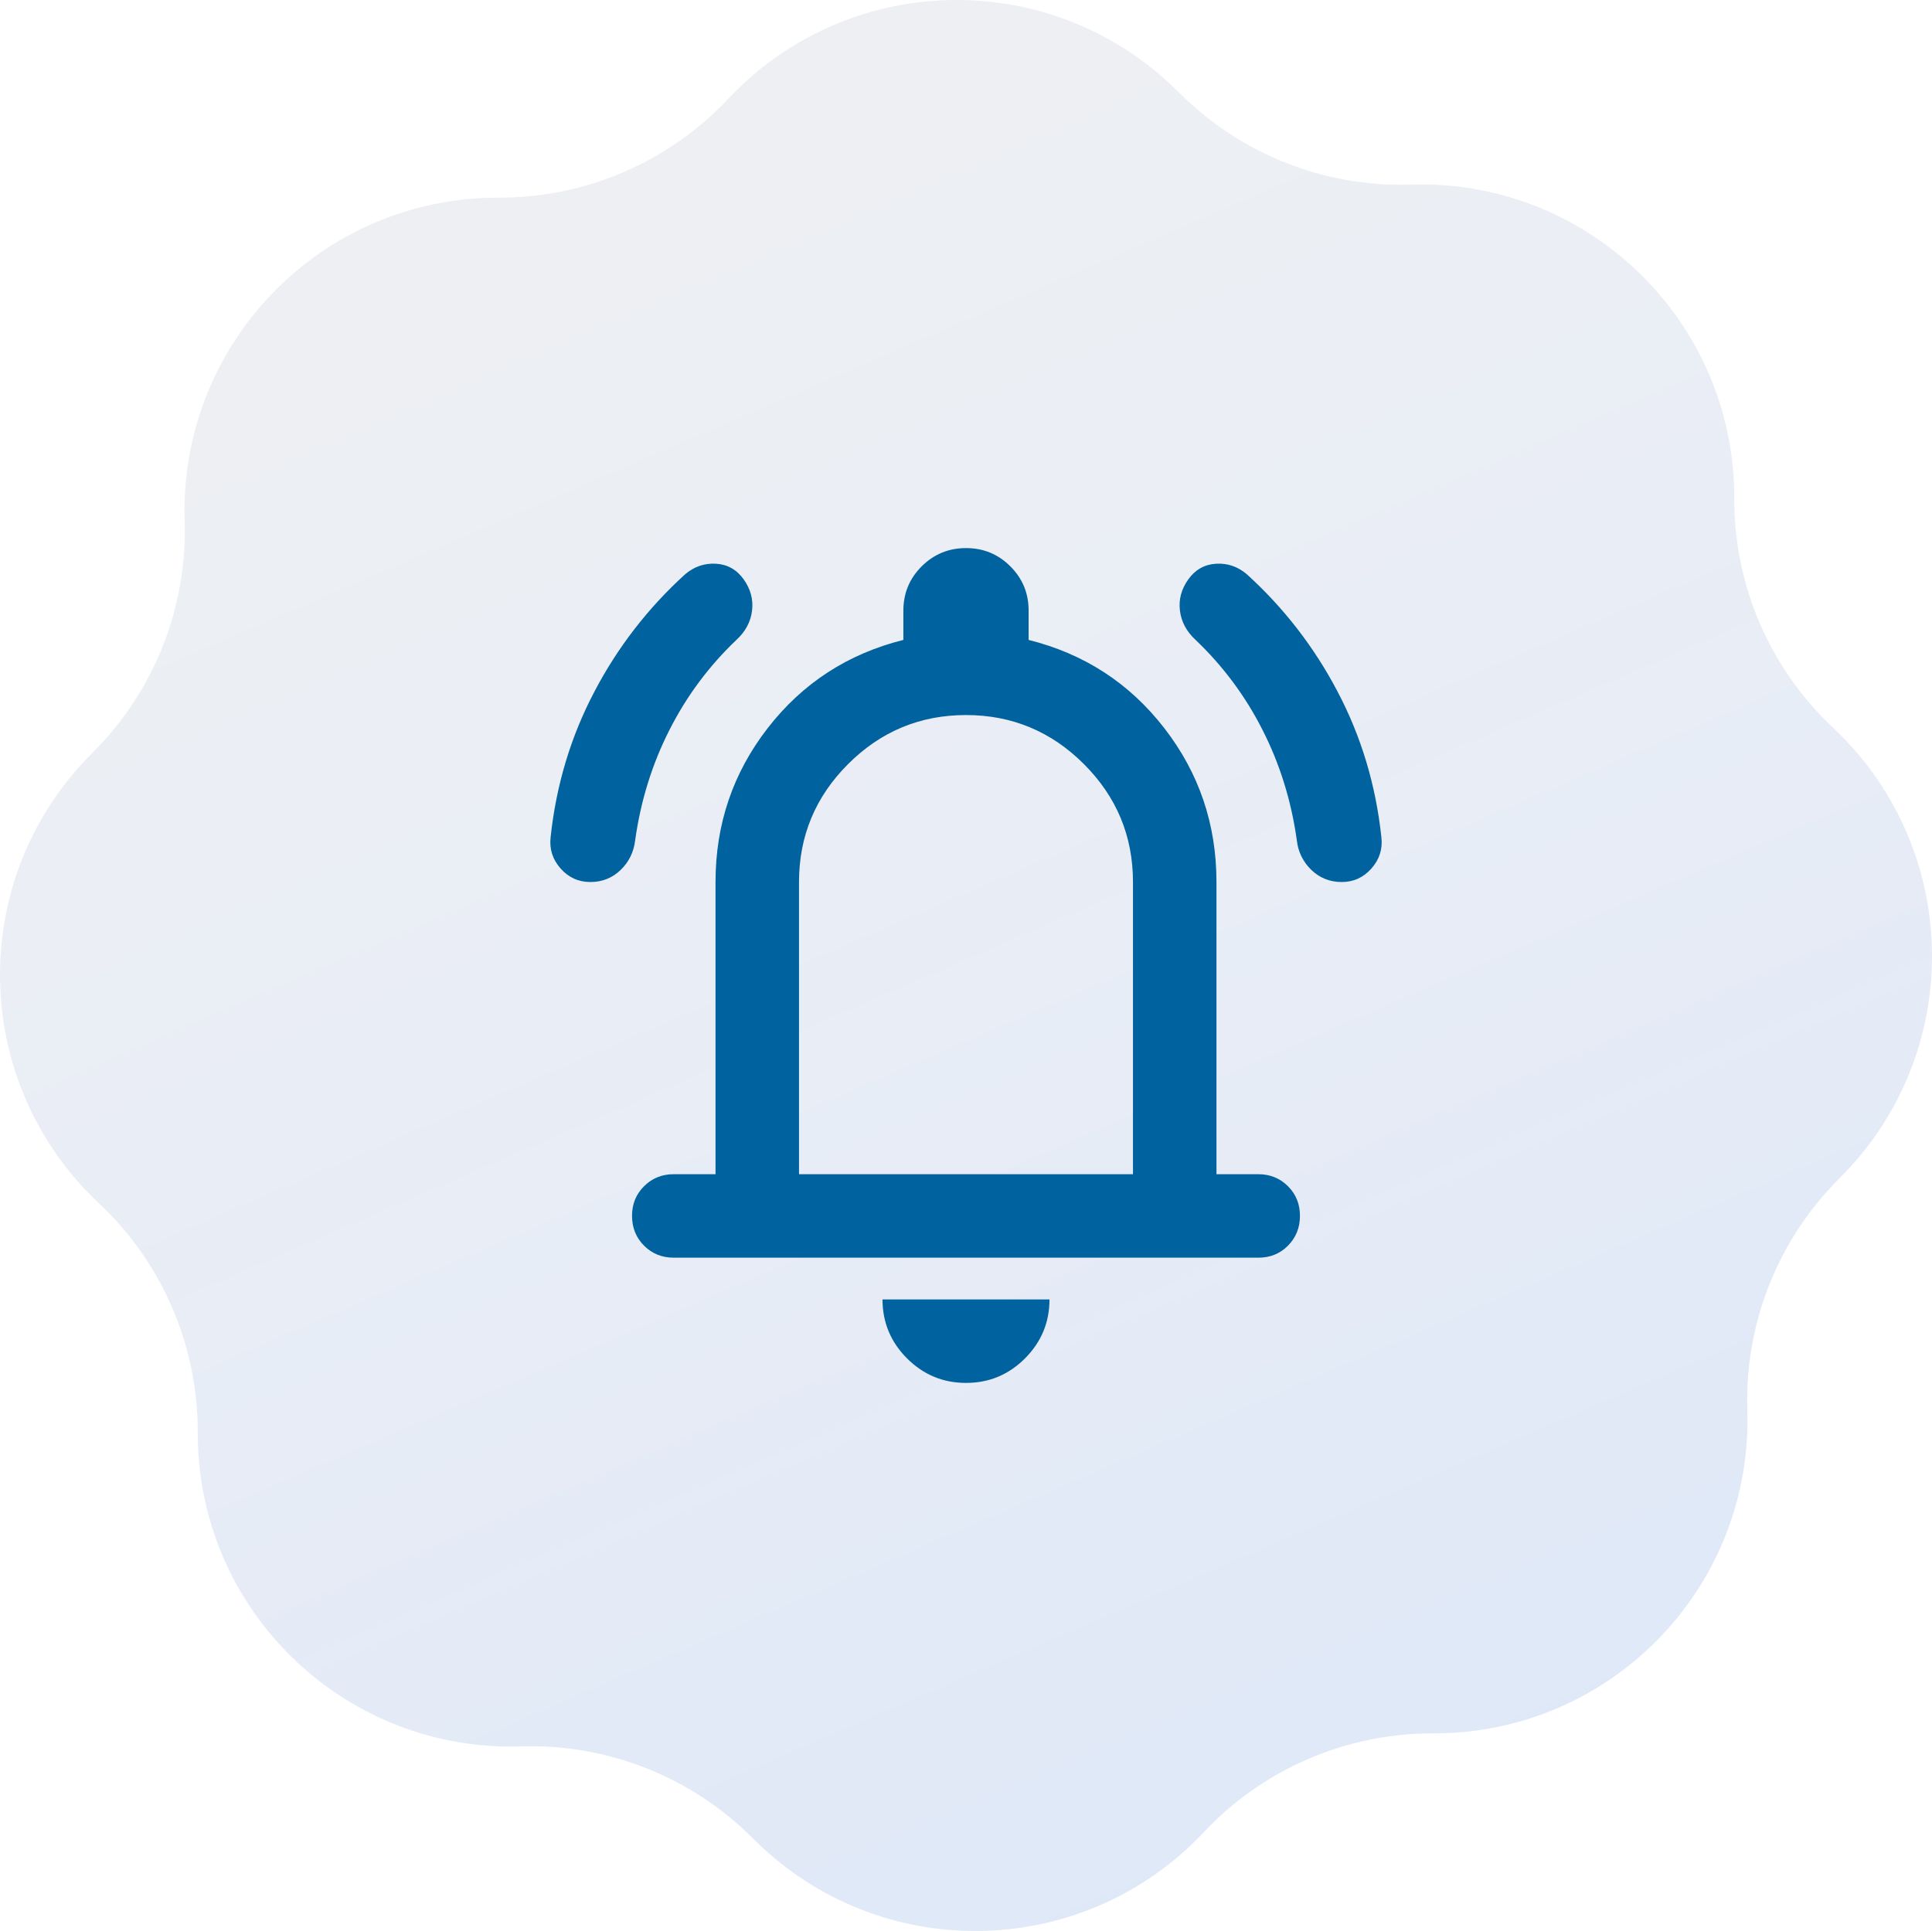
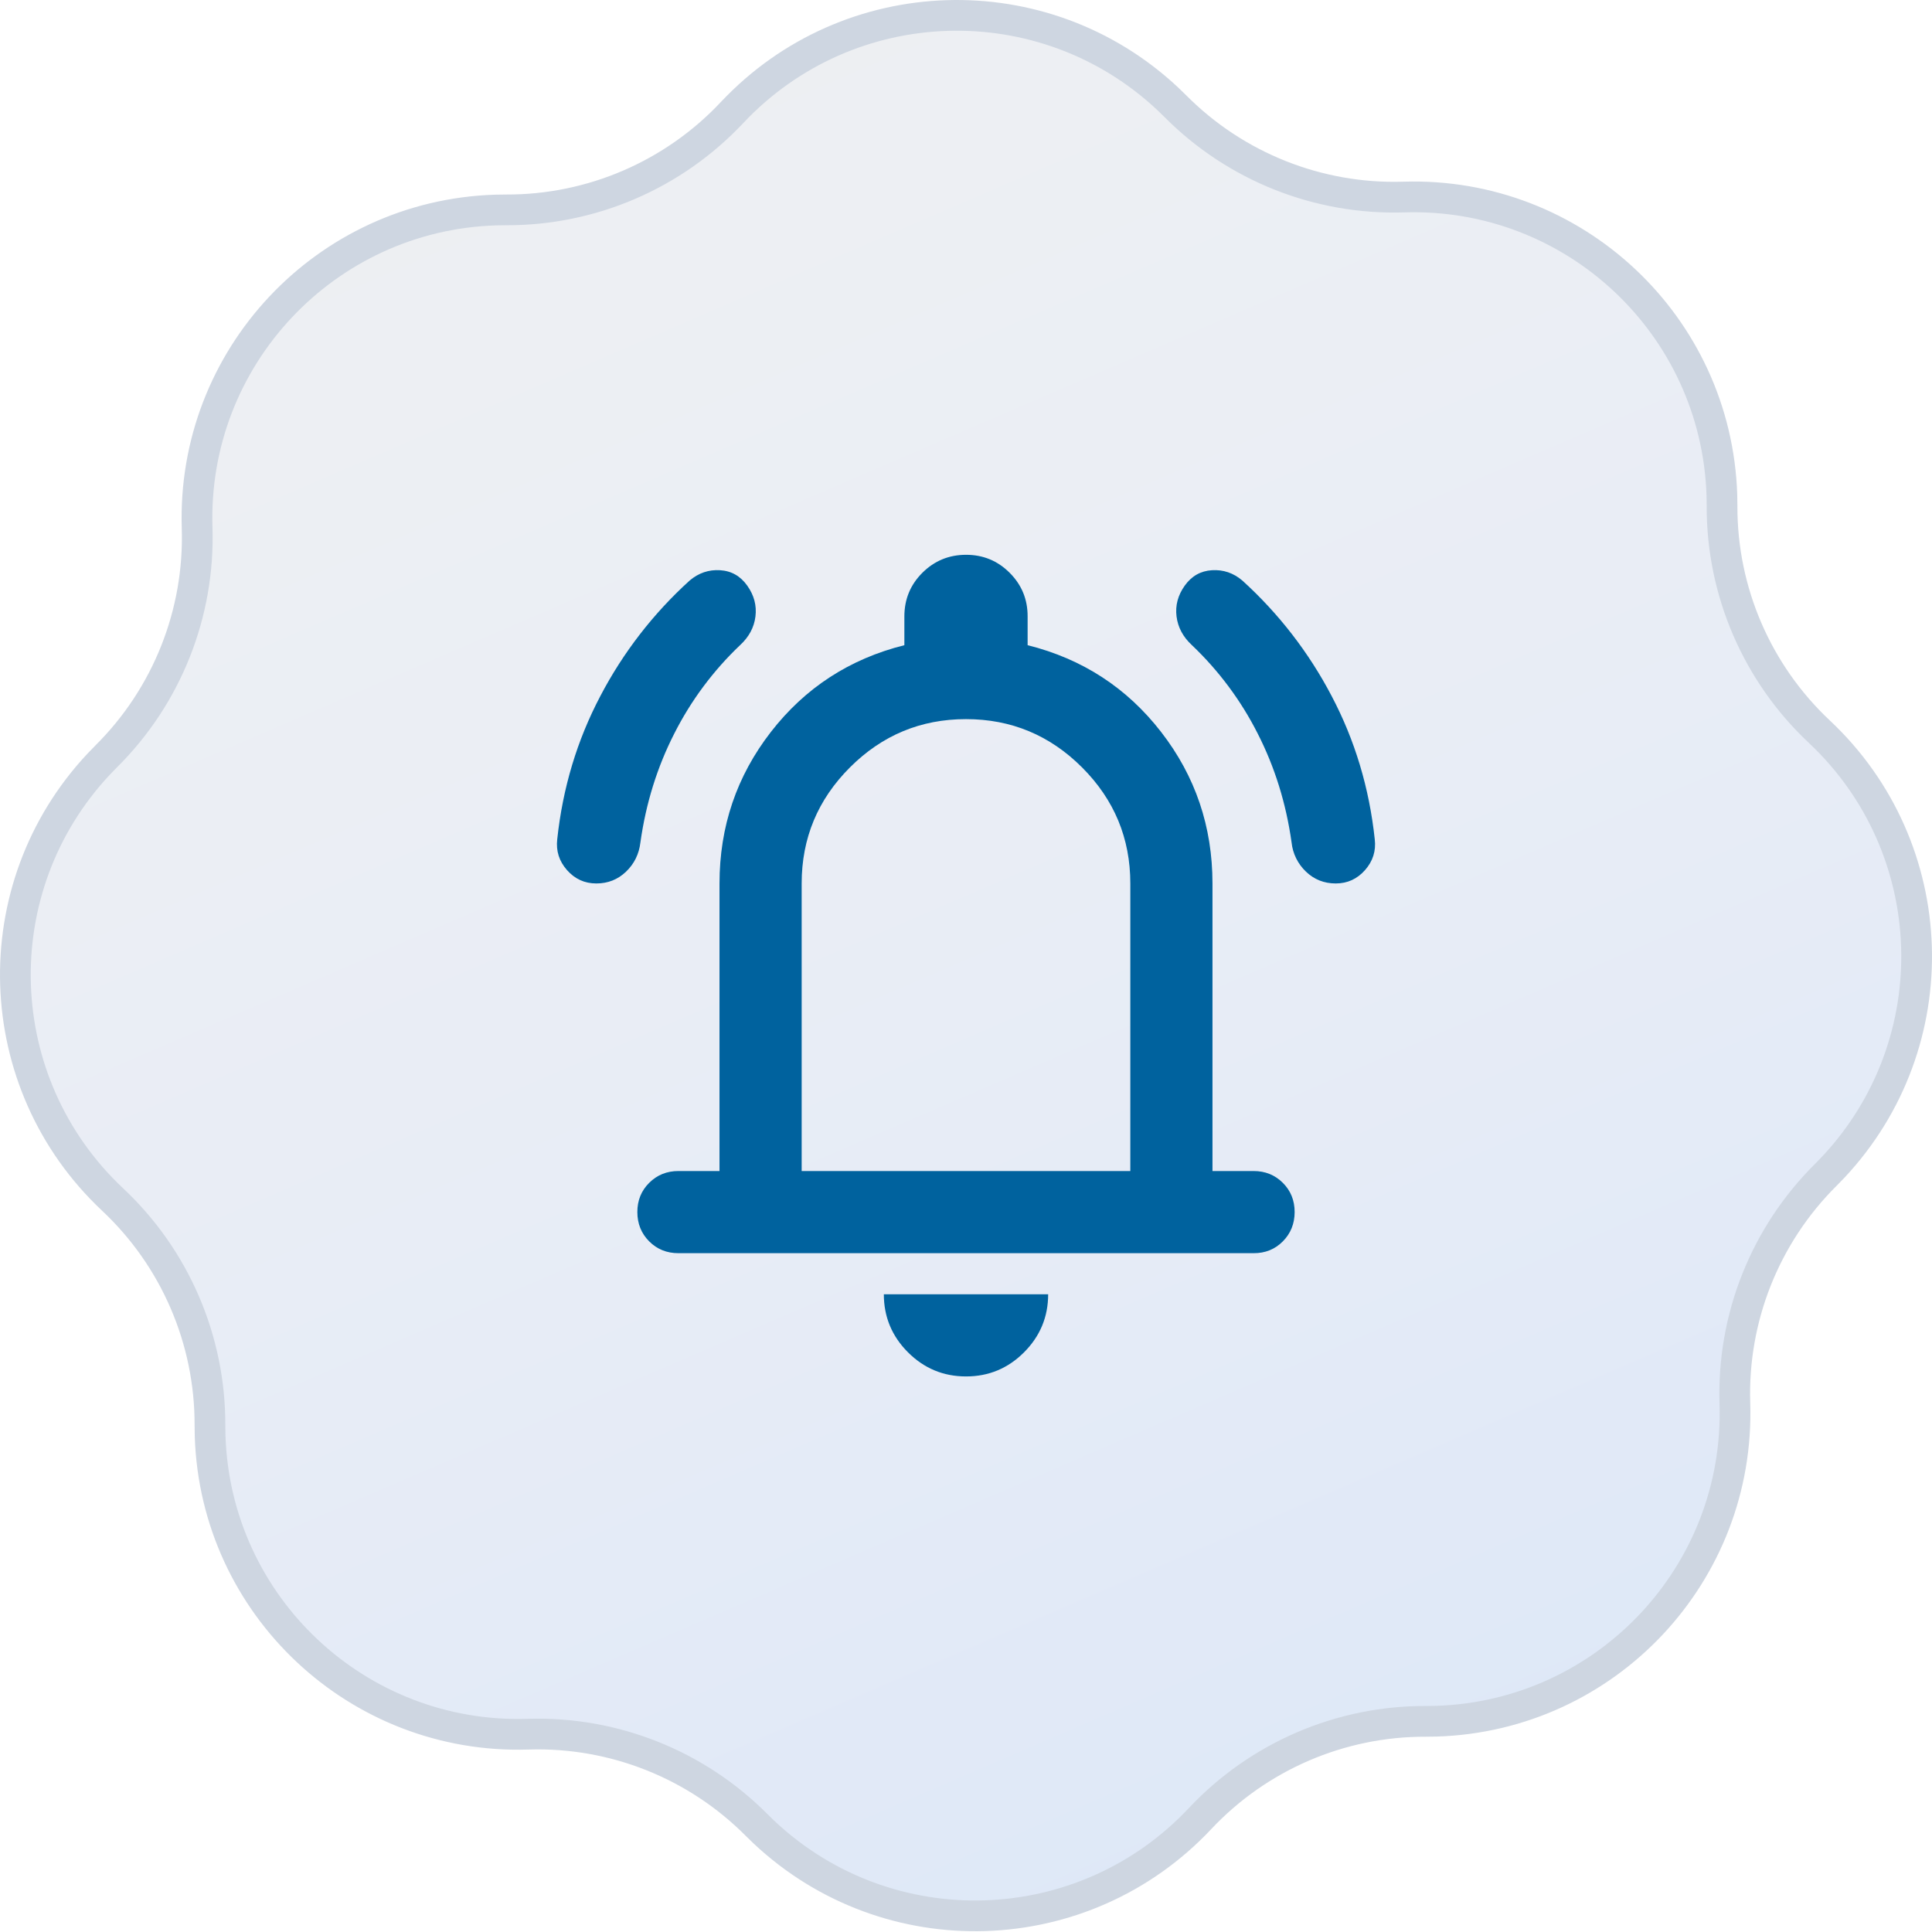
- <svg xmlns="http://www.w3.org/2000/svg" width="2475.001" height="2474.001" viewBox="0 0 2475.001 2474.001">
+ <svg xmlns="http://www.w3.org/2000/svg" width="2515.015" height="2514.015" viewBox="0 0 2515.015 2514.015">
  <defs>
    <linearGradient id="linear-gradient" x1="0.24" y1="-0.103" x2="0.76" y2="1.103" gradientUnits="objectBoundingBox">
      <stop offset="0" stop-color="#eceef0" stop-opacity="0.902" />
      <stop offset="0.048" stop-color="#ebedf0" stop-opacity="0.902" />
      <stop offset="0.095" stop-color="#ebedf1" stop-opacity="0.902" />
      <stop offset="0.143" stop-color="#ebedf1" stop-opacity="0.902" />
      <stop offset="0.19" stop-color="#ebedf2" stop-opacity="0.902" />
      <stop offset="0.238" stop-color="#eaedf2" stop-opacity="0.902" />
      <stop offset="0.286" stop-color="#e9edf3" stop-opacity="0.902" />
      <stop offset="0.333" stop-color="#e9ecf3" stop-opacity="0.902" />
      <stop offset="0.381" stop-color="#e8ecf4" stop-opacity="0.902" />
      <stop offset="0.429" stop-color="#e7ebf4" stop-opacity="0.902" />
      <stop offset="0.476" stop-color="#e6ebf4" stop-opacity="0.902" />
      <stop offset="0.524" stop-color="#e5ebf5" stop-opacity="0.902" />
      <stop offset="0.571" stop-color="#e4eaf5" stop-opacity="0.902" />
      <stop offset="0.619" stop-color="#e3e9f5" stop-opacity="0.902" />
      <stop offset="0.667" stop-color="#e1e9f6" stop-opacity="0.902" />
      <stop offset="0.714" stop-color="#e0e8f6" stop-opacity="0.902" />
      <stop offset="0.762" stop-color="#dee7f6" stop-opacity="0.902" />
      <stop offset="0.81" stop-color="#dde7f6" stop-opacity="0.902" />
      <stop offset="0.857" stop-color="#dbe6f6" stop-opacity="0.902" />
      <stop offset="0.905" stop-color="#d9e5f6" stop-opacity="0.902" />
      <stop offset="0.952" stop-color="#d7e4f6" stop-opacity="0.902" />
      <stop offset="1" stop-color="#d6e4f7" stop-opacity="0.902" />
    </linearGradient>
  </defs>
-   <g id="appIcon" transform="translate(-961.63 -0.976)">
-     <path id="路径_1" data-name="路径 1" d="M1894.51,127.576c151.74-161.55,405.76-169.555,567.38-17.878q5.025,4.727,9.91,9.632h0a401.5,401.5,0,0,0,297.29,118.146h0c221.57-7.087,406.95,166.715,414.03,388.194q.225,7.041.2,14.09h0a401.234,401.234,0,0,0,126.66,293.693h0c161.62,151.677,169.62,405.587,17.88,567.147q-4.725,5.025-9.63,9.91h0a401.19,401.19,0,0,0-118.2,297.18h0c7.11,221.48-166.75,406.79-388.32,413.88-4.7.15-9.42.22-14.12.2h0a401.588,401.588,0,0,0-293.81,126.6h0c-151.74,161.56-405.75,169.56-567.38,17.89q-5.025-4.74-9.91-9.63h0a401.467,401.467,0,0,0-297.31-118.15h0c-221.56,7.11-406.94-166.69-414.03-388.17-.16-4.69-.23-9.41-.22-14.11h0a401.142,401.142,0,0,0-126.65-293.69h0c-161.619-151.68-169.621-405.59-17.88-567.146q4.74-5.031,9.62-9.912h0a401.193,401.193,0,0,0,118.21-297.175h0c-7.12-221.48,166.76-406.784,388.32-413.885,4.7-.152,9.42-.218,14.11-.205h0a401.49,401.49,0,0,0,293.82-126.6Z" fill-rule="evenodd" fill="url(#linear-gradient)" />
-     <path id="路径_3" data-name="路径 3" d="M160.186,911.134q-22.728,0-38.077-15.4t-15.4-38.077q-.053-22.675,15.4-38.077t38.077-15.4h53.478V429.828q0-110.968,66.848-197.175t173.8-113V82.218q0-33.424,23.424-56.794T534.536,2q33.371-.053,56.848,23.424t23.37,56.794v37.435q106.957,26.739,173.8,113t66.848,197.175V804.177h53.478q22.728,0,38.13,15.4t15.348,38.077q-.053,22.675-15.4,38.13t-38.077,15.348Zm374.349,160.435q-44.12,0-75.512-31.392t-31.445-75.565H641.493q0,44.12-31.392,75.565t-75.565,31.392M320.622,804.177H748.449V429.828q0-88.239-62.837-151.077T534.536,215.914q-88.239,0-151.077,62.837T320.622,429.828ZM53.23,429.828q-22.728,0-38.077-17.38T2.425,372.338q10.7-100.272,56.152-186.533A541.425,541.425,0,0,1,174.893,35.424q17.381-14.707,39.467-13.37t35.4,20.054q13.316,18.717,10.7,40.109T240.4,119.653a420.675,420.675,0,0,0-85.566,114.979q-33.424,65.511-44.12,141.718Q108.045,399.078,92,414.479T53.23,429.828m962.612,0q-22.728,0-38.772-15.4a61.087,61.087,0,0,1-18.717-38.077q-10.7-76.207-44.12-141.718a420.674,420.674,0,0,0-85.565-114.979q-17.38-16.044-20.054-37.435t10.7-40.109q13.37-18.717,35.456-20.054t39.414,13.37a542.465,542.465,0,0,1,116.316,150.381q45.456,86.207,56.152,186.533,2.674,22.728-12.674,40.109t-38.13,17.381" transform="translate(1664.587 701.192)" fill="#00629e" />
+   <g id="appIcon" transform="translate(-941.622 19.031)">
+     <path id="路径_1" data-name="路径 1" d="M1894.51,127.576c151.74-161.55,405.76-169.555,567.38-17.878q5.025,4.727,9.91,9.632h0a401.5,401.5,0,0,0,297.29,118.146h0c221.57-7.087,406.95,166.715,414.03,388.194q.225,7.041.2,14.09h0a401.235,401.235,0,0,0,126.66,293.693h0c161.62,151.677,169.62,405.587,17.88,567.147q-4.725,5.025-9.63,9.91h0a401.19,401.19,0,0,0-118.2,297.18h0c7.11,221.48-166.75,406.79-388.32,413.88-4.7.15-9.42.22-14.12.2h0a401.589,401.589,0,0,0-293.81,126.6h0c-151.74,161.56-405.75,169.56-567.38,17.89q-5.025-4.74-9.91-9.63h0a401.467,401.467,0,0,0-297.31-118.15h0c-221.56,7.11-406.94-166.69-414.03-388.17-.16-4.69-.23-9.41-.22-14.11h0a401.143,401.143,0,0,0-126.65-293.69h0c-161.619-151.68-169.621-405.59-17.88-567.146q4.74-5.031,9.62-9.912h0a401.193,401.193,0,0,0,118.21-297.175h0c-7.12-221.48,166.76-406.784,388.32-413.885,4.7-.152,9.42-.218,14.11-.205h0a401.49,401.49,0,0,0,293.82-126.6Z" stroke="#ced6e1" stroke-width="40" fill-rule="evenodd" fill="url(#linear-gradient)" />
+     <path id="路径_3" data-name="路径 3" d="M160.186,911.134q-22.728,0-38.077-15.4t-15.4-38.077q-.053-22.675,15.4-38.077t38.077-15.4h53.478V429.828q0-110.968,66.848-197.175t173.8-113V82.218q0-33.424,23.424-56.794T534.536,2q33.371-.053,56.848,23.424t23.37,56.794v37.435q106.957,26.739,173.8,113T855.4,429.828V804.177H908.88q22.728,0,38.13,15.4t15.348,38.077q-.053,22.675-15.4,38.13t-38.077,15.348Zm374.349,160.435q-44.12,0-75.512-31.392t-31.445-75.565H641.493q0,44.12-31.392,75.565t-75.565,31.392M320.622,804.177H748.449V429.828q0-88.239-62.837-151.077T534.536,215.914q-88.239,0-151.077,62.837T320.622,429.828ZM53.23,429.828q-22.728,0-38.077-17.38T2.425,372.338q10.7-100.272,56.152-186.533A541.426,541.426,0,0,1,174.893,35.424q17.381-14.707,39.467-13.37t35.4,20.054q13.316,18.717,10.7,40.109T240.4,119.653a420.675,420.675,0,0,0-85.566,114.979q-33.424,65.511-44.12,141.718Q108.045,399.078,92,414.479T53.23,429.828m962.612,0q-22.728,0-38.772-15.4a61.087,61.087,0,0,1-18.717-38.077q-10.7-76.207-44.12-141.718a420.673,420.673,0,0,0-85.565-114.979q-17.38-16.044-20.054-37.435t10.7-40.109q13.37-18.717,35.456-20.054t39.414,13.37A542.465,542.465,0,0,1,1010.5,185.807q45.456,86.207,56.152,186.533,2.674,22.728-12.674,40.109t-38.13,17.381" transform="translate(1664.587 701.192)" fill="#00629e" />
  </g>
</svg>
